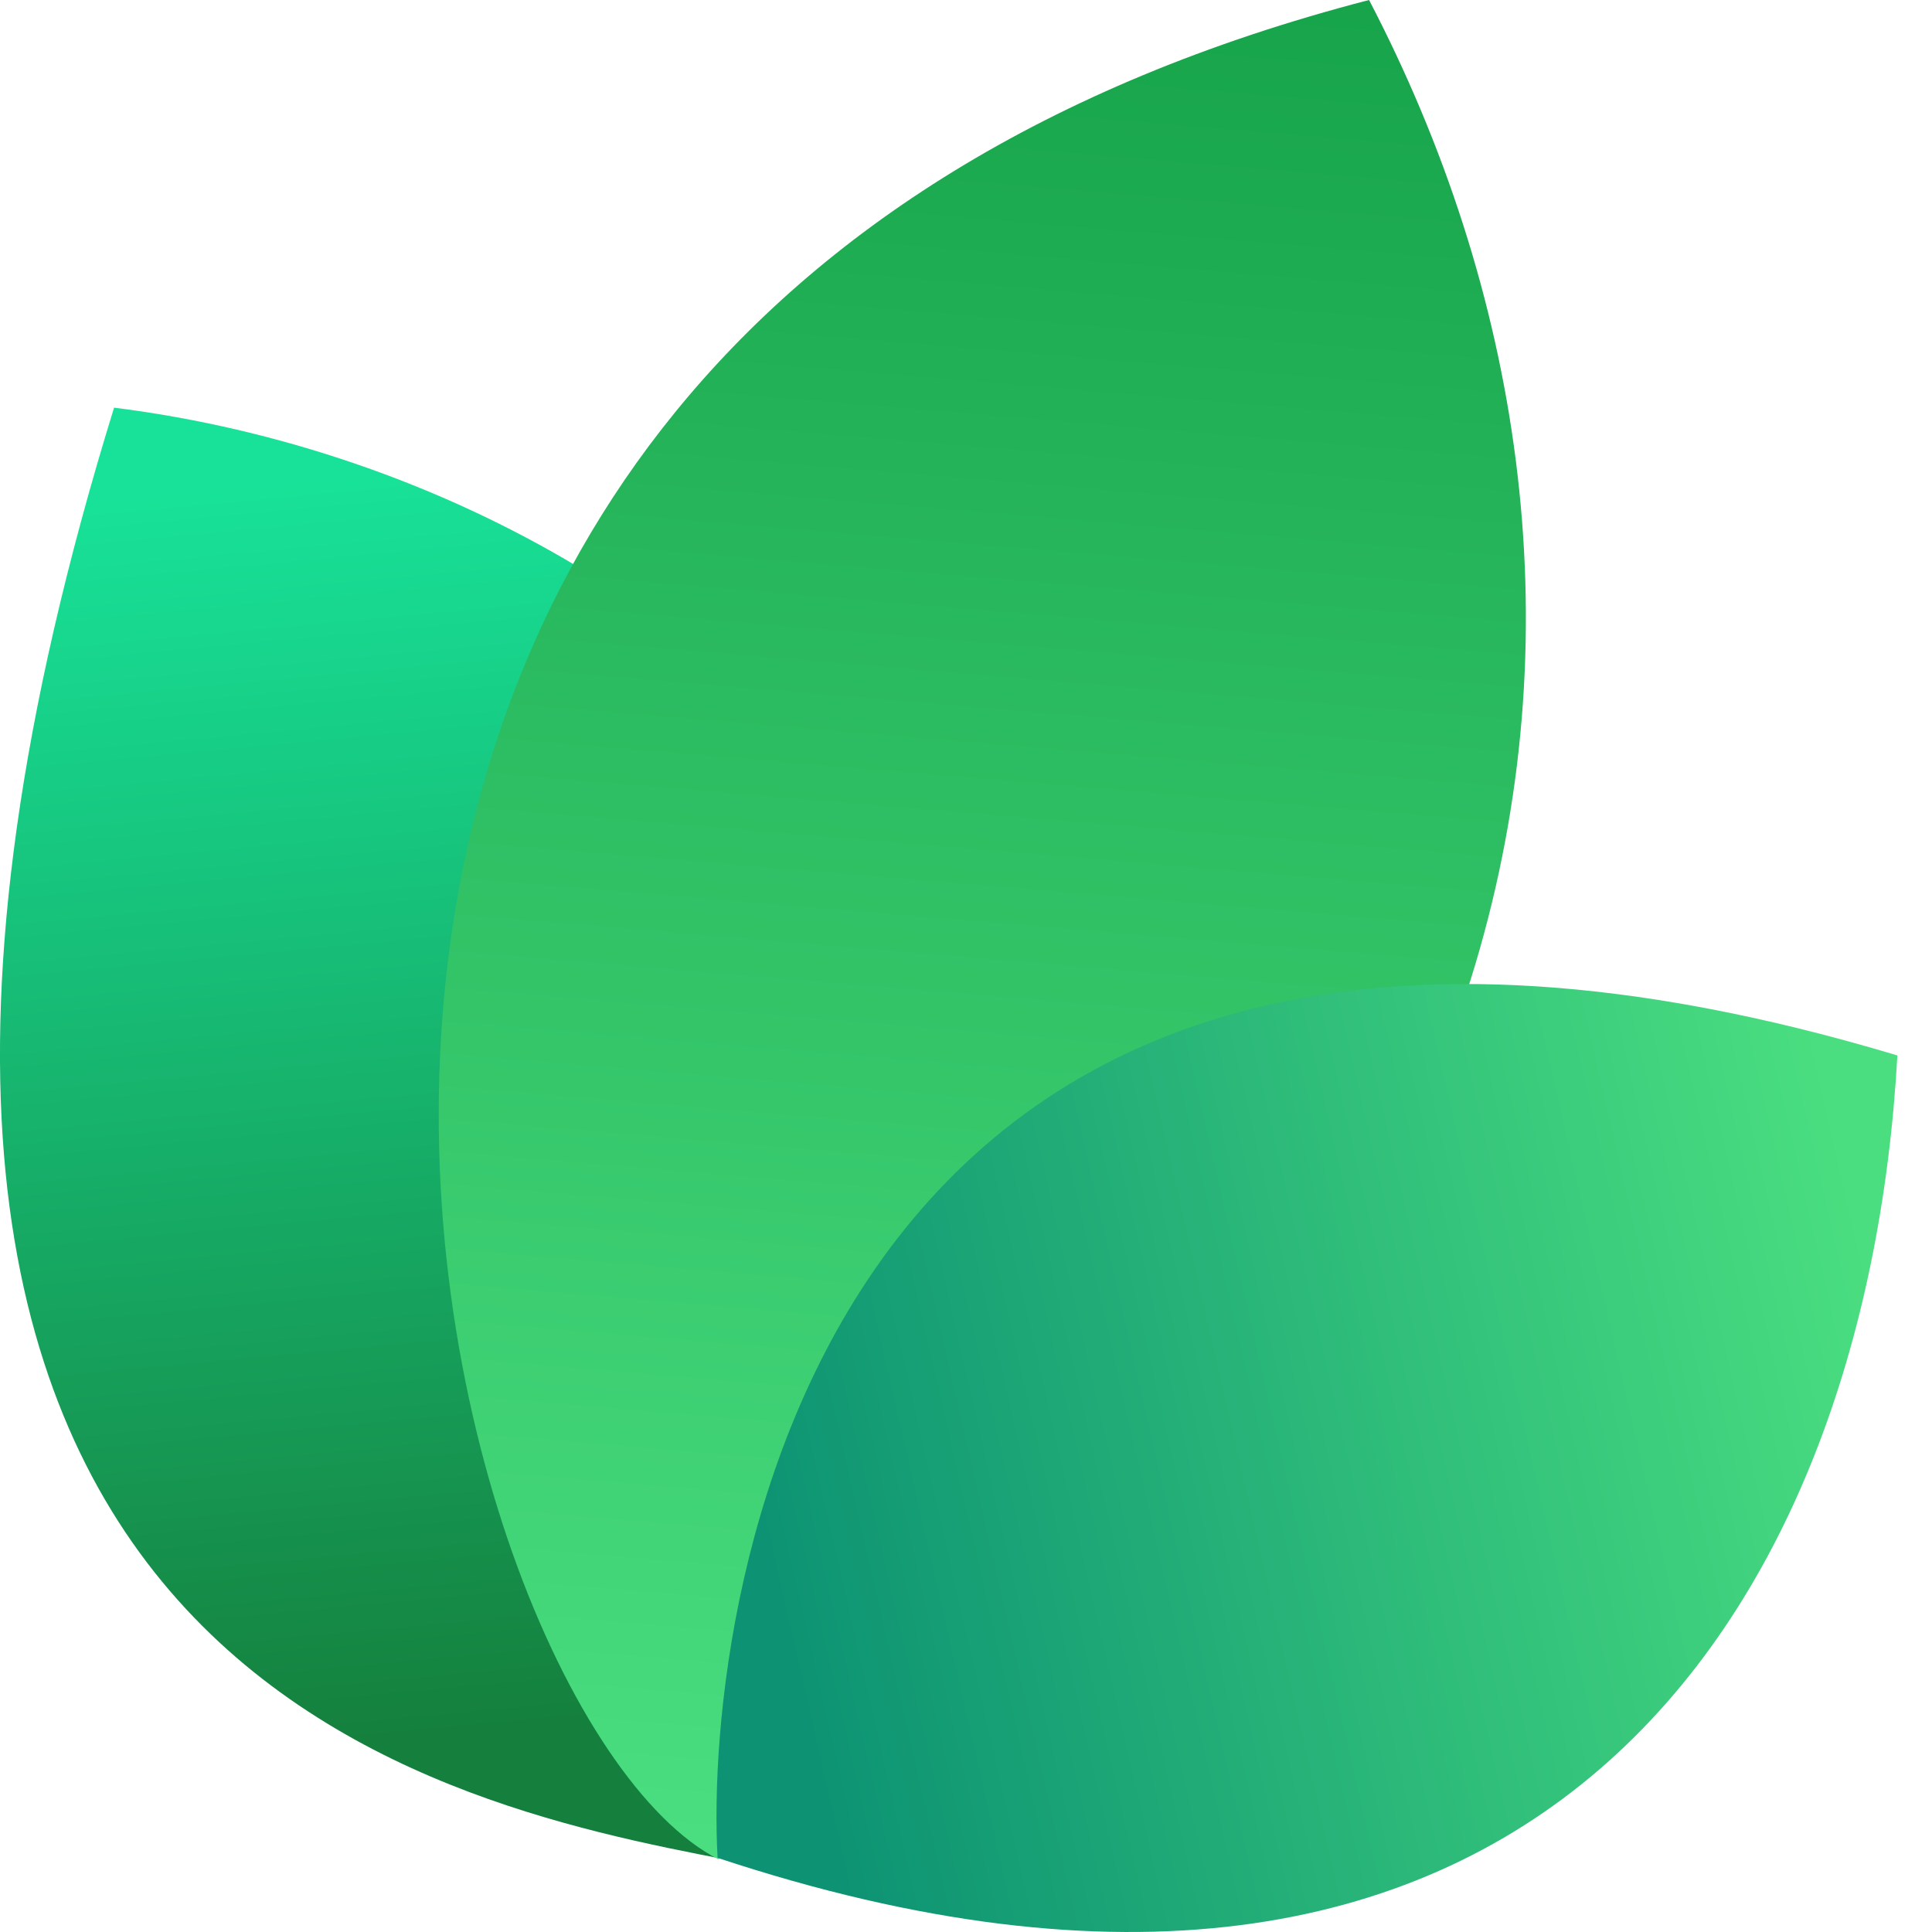
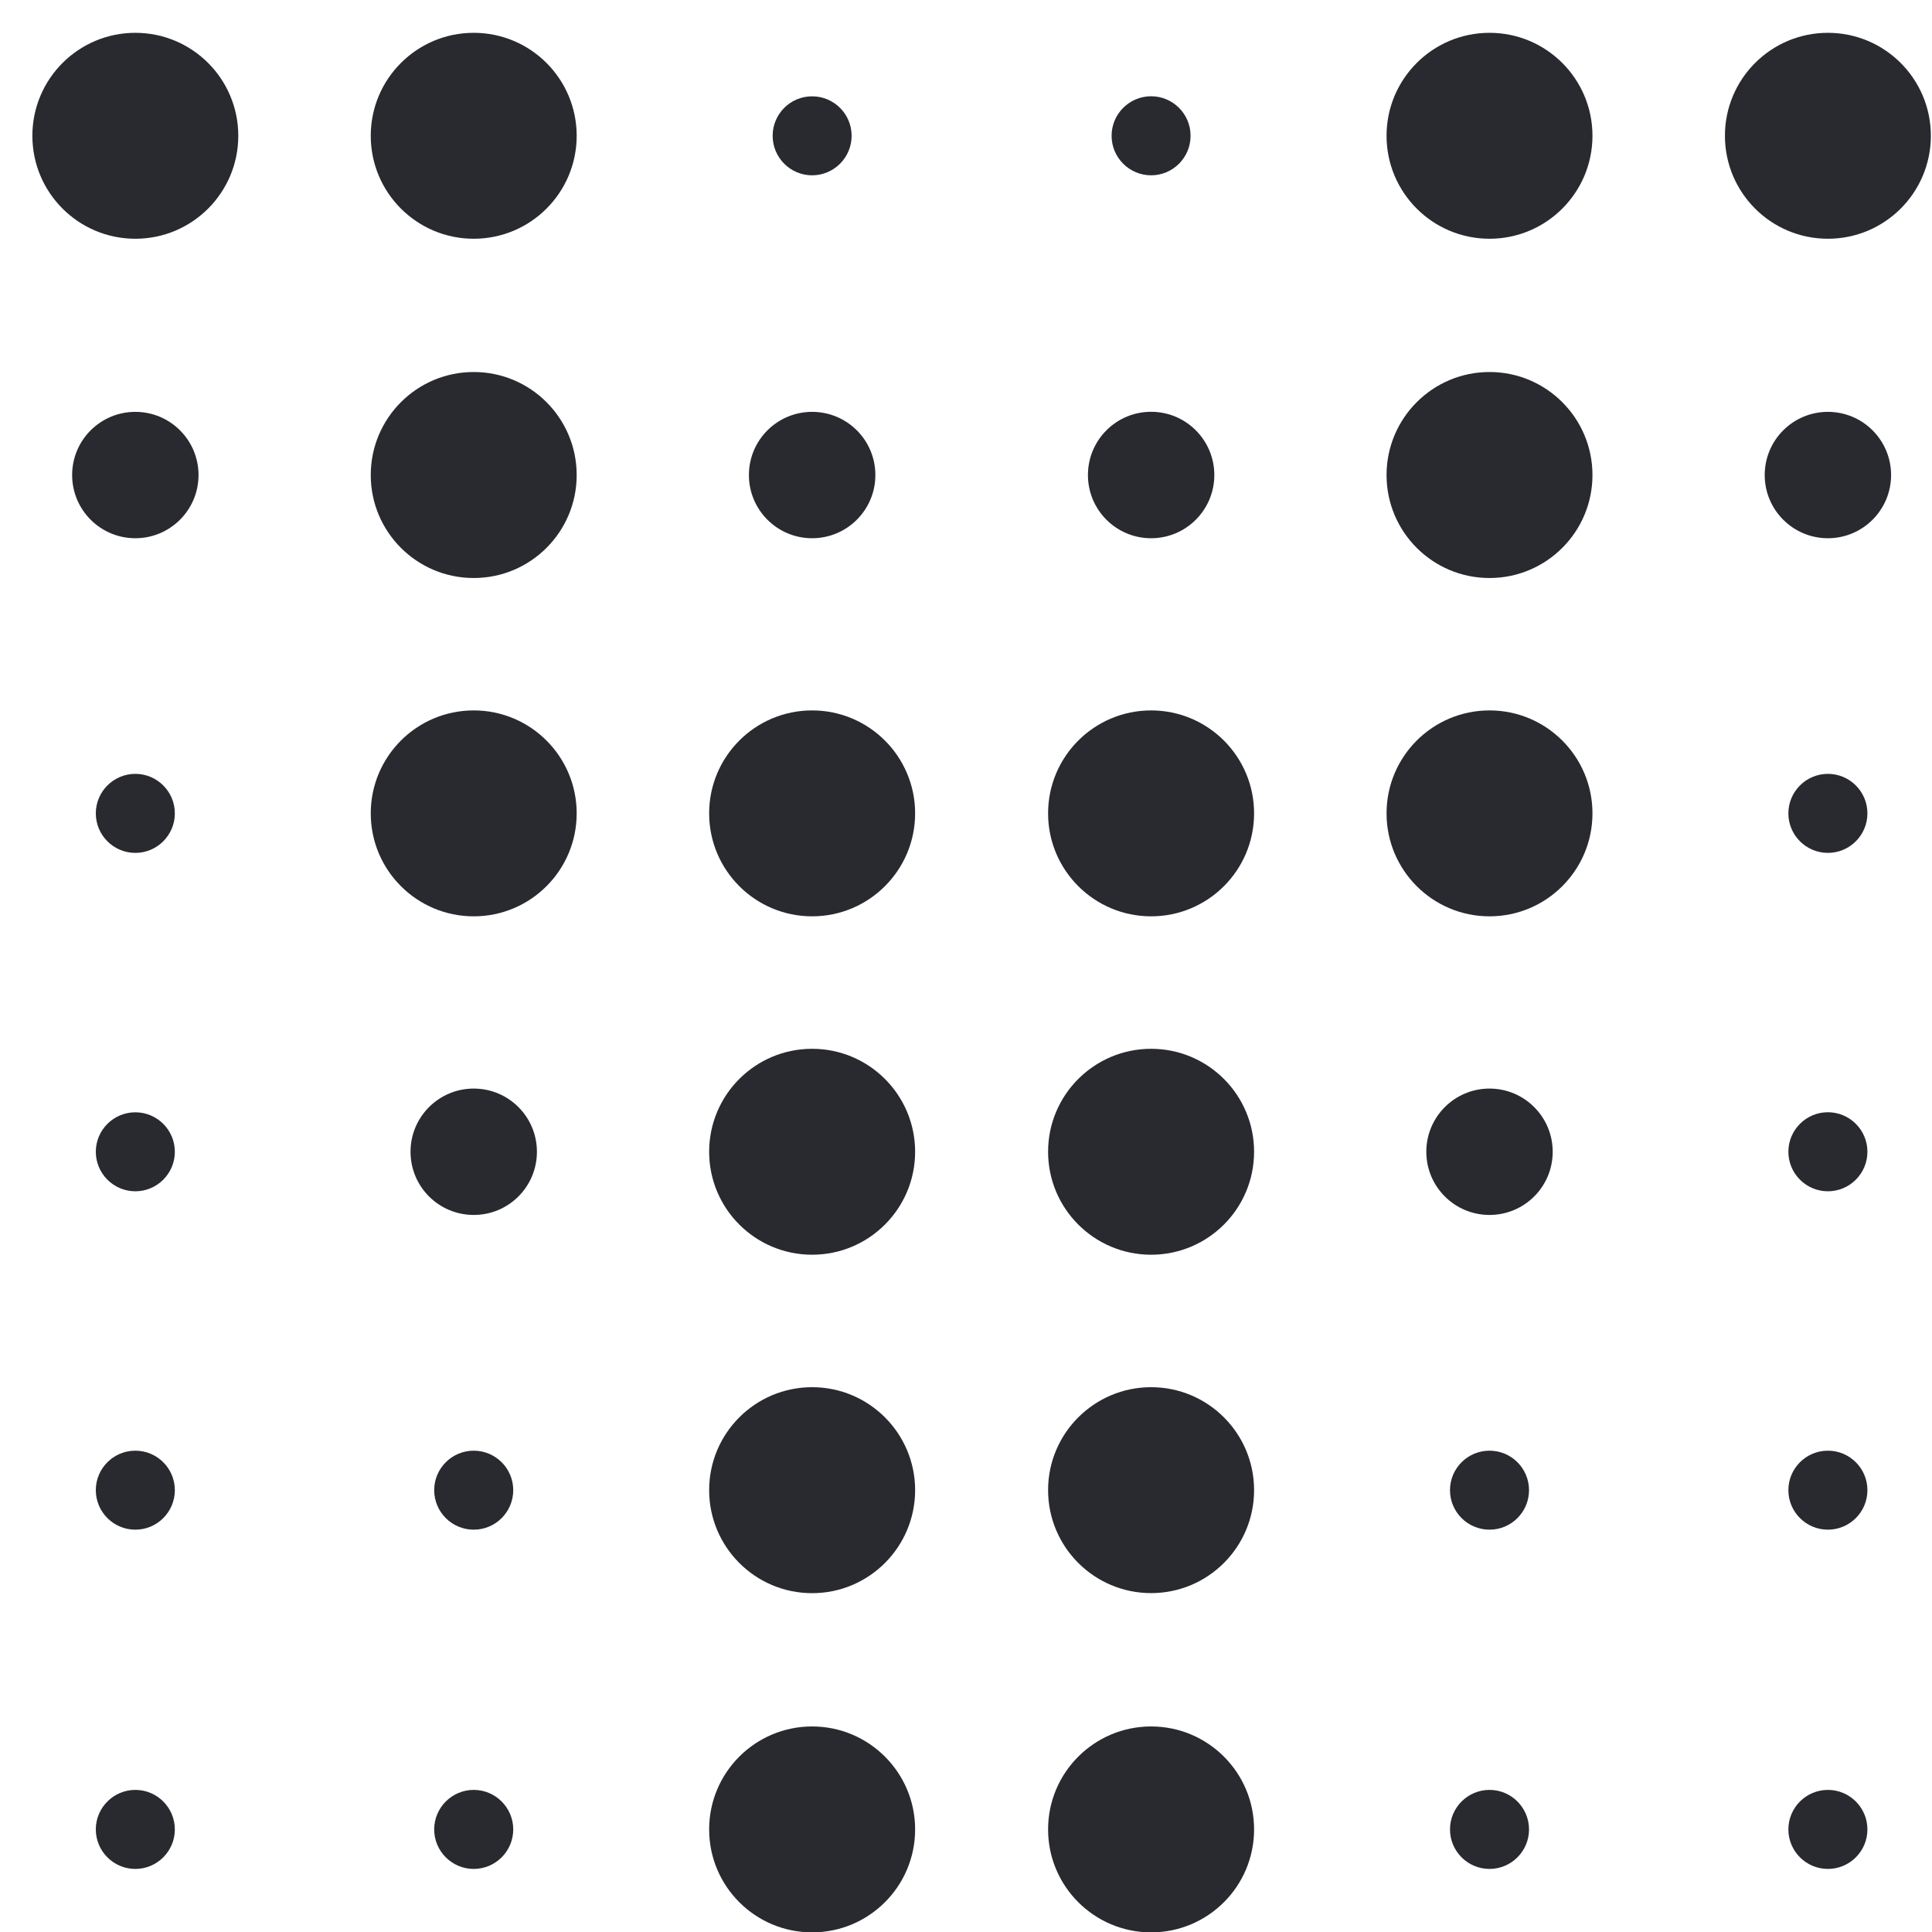
- <svg xmlns="http://www.w3.org/2000/svg" width="24" height="24" viewBox="0 0 24 24" fill="none">
-   <path d="M9.061 23.108C5.268 22.377 -3.391 20.627 1.417 5.064C9.634 6.099 16.973 14.064 9.061 23.108Z" fill="url(#paint0_linear_17557_2021)" />
-   <path d="M8.919 23.094C5.276 21.222 0.784 4.209 17.007 0C20.757 7.193 19.621 16.545 8.919 23.094Z" fill="url(#paint1_linear_17557_2021)" />
-   <path d="M8.914 23.079C8.735 19.882 10.159 9.085 23.57 13.111C23.181 20.123 18.984 26.418 8.914 23.079Z" fill="url(#paint2_linear_17557_2021)" />
-   <defs>
-     <linearGradient id="paint0_linear_17557_2021" x1="3.776" y1="5.916" x2="5.232" y2="21.559" gradientUnits="userSpaceOnUse">
-       <stop stop-color="#18E299" />
-       <stop offset="1" stop-color="#15803D" />
-     </linearGradient>
-     <linearGradient id="paint1_linear_17557_2021" x1="12.171" y1="-0.718" x2="10.19" y2="22.983" gradientUnits="userSpaceOnUse">
-       <stop stop-color="#16A34A" />
-       <stop offset="1" stop-color="#4ADE80" />
-     </linearGradient>
-     <linearGradient id="paint2_linear_17557_2021" x1="23.133" y1="15.353" x2="9.338" y2="18.52" gradientUnits="userSpaceOnUse">
-       <stop stop-color="#4ADE80" />
-       <stop offset="1" stop-color="#0D9373" />
-     </linearGradient>
-   </defs>
+ <svg xmlns="http://www.w3.org/2000/svg" width="24" height="24" viewBox="858.2 543.5 120.5 120.5" fill="none">
+   <path d="M 866.641 545.547 C 863.094 545.547 860.219 548.422 860.219 551.969 C 860.219 555.516 863.094 558.391 866.641 558.391 C 870.188 558.391 873.062 555.516 873.062 551.969 C 873.062 548.422 870.188 545.547 866.641 545.547 " fill="#282A30" />
+   <path d="M 887.746 545.547 C 884.199 545.547 881.324 548.422 881.324 551.969 C 881.324 555.516 884.199 558.391 887.746 558.391 C 891.293 558.391 894.168 555.516 894.168 551.969 C 894.168 548.422 891.293 545.547 887.746 545.547 " fill="#282A30" />
+   <path d="M 908.852 554.434 C 910.211 554.434 911.316 553.328 911.316 551.969 C 911.316 550.609 910.211 549.508 908.852 549.508 C 907.492 549.508 906.391 550.609 906.391 551.969 C 906.391 553.328 907.492 554.434 908.852 554.434 " fill="#282A30" />
+   <path d="M 866.641 569.188 C 864.465 569.188 862.699 570.949 862.699 573.129 C 862.699 575.305 864.465 577.07 866.641 577.07 C 868.816 577.07 870.582 575.305 870.582 573.129 C 870.582 570.949 868.816 569.188 866.641 569.188 " fill="#282A30" />
+   <path d="M 887.746 566.703 C 884.199 566.703 881.324 569.578 881.324 573.129 C 881.324 576.676 884.199 579.551 887.746 579.551 C 891.293 579.551 894.168 576.676 894.168 573.129 C 894.168 569.578 891.293 566.703 887.746 566.703 " fill="#282A30" />
+   <path d="M 908.852 577.07 C 911.031 577.07 912.797 575.305 912.797 573.129 C 912.797 570.949 911.031 569.188 908.852 569.188 C 906.676 569.188 904.91 570.949 904.91 573.129 C 904.91 575.305 906.676 577.07 908.852 577.07 " fill="#282A30" />
+   <path d="M 866.641 591.766 C 865.281 591.766 864.176 592.871 864.176 594.23 C 864.176 595.59 865.281 596.695 866.641 596.695 C 868 596.695 869.105 595.59 869.105 594.23 C 869.105 592.871 868 591.766 866.641 591.766 " fill="#282A30" />
+   <path d="M 887.746 587.809 C 884.199 587.809 881.324 590.684 881.324 594.23 C 881.324 597.777 884.199 600.652 887.746 600.652 C 891.293 600.652 894.168 597.777 894.168 594.23 C 894.168 590.684 891.293 587.809 887.746 587.809 " fill="#282A30" />
+   <path d="M 908.852 587.809 C 905.305 587.809 902.43 590.684 902.43 594.23 C 902.43 597.777 905.305 600.652 908.852 600.652 C 912.398 600.652 915.277 597.777 915.277 594.23 C 915.277 590.684 912.398 587.809 908.852 587.809 " fill="#282A30" />
+   <path d="M 929.996 554.434 C 931.355 554.434 932.457 553.328 932.457 551.969 C 932.457 550.609 931.355 549.504 929.996 549.504 C 928.637 549.504 927.531 550.609 927.531 551.969 C 927.531 553.328 928.637 554.434 929.996 554.434 " fill="#282A30" />
+   <path d="M 951.102 545.547 C 947.555 545.547 944.68 548.422 944.68 551.969 C 944.68 555.516 947.555 558.391 951.102 558.391 C 954.648 558.391 957.523 555.516 957.523 551.969 C 957.523 548.422 954.648 545.547 951.102 545.547 " fill="#282A30" />
+   <path d="M 972.207 545.547 C 968.66 545.547 965.785 548.422 965.785 551.969 C 965.785 555.516 968.66 558.391 972.207 558.391 C 975.754 558.391 978.629 555.516 978.629 551.969 C 978.629 548.422 975.754 545.547 972.207 545.547 " fill="#282A30" />
+   <path d="M 929.996 577.07 C 932.172 577.07 933.938 575.305 933.938 573.129 C 933.938 570.949 932.172 569.184 929.996 569.184 C 927.816 569.184 926.055 570.949 926.055 573.129 C 926.055 575.305 927.816 577.07 929.996 577.07 " fill="#282A30" />
+   <path d="M 951.102 566.703 C 947.555 566.703 944.68 569.582 944.68 573.129 C 944.68 576.676 947.555 579.551 951.102 579.551 C 954.648 579.551 957.523 576.676 957.523 573.129 C 957.523 569.582 954.648 566.703 951.102 566.703 " fill="#282A30" />
+   <path d="M 972.207 569.188 C 970.031 569.188 968.266 570.949 968.266 573.129 C 968.266 575.305 970.031 577.07 972.207 577.07 C 974.383 577.07 976.148 575.305 976.148 573.129 C 976.148 570.949 974.383 569.188 972.207 569.188 " fill="#282A30" />
+   <path d="M 951.102 587.809 C 947.555 587.809 944.68 590.684 944.68 594.23 C 944.68 597.777 947.555 600.652 951.102 600.652 C 954.648 600.652 957.523 597.777 957.523 594.23 C 957.523 590.684 954.648 587.809 951.102 587.809 " fill="#282A30" />
+   <path d="M 972.207 591.766 C 970.848 591.766 969.742 592.871 969.742 594.23 C 969.742 595.59 970.848 596.695 972.207 596.695 C 973.566 596.695 974.672 595.59 974.672 594.23 C 974.672 592.871 973.566 591.766 972.207 591.766 " fill="#282A30" />
+   <path d="M 929.996 587.809 C 926.449 587.809 923.57 590.684 923.57 594.23 C 923.57 597.777 926.449 600.652 929.996 600.652 C 933.543 600.652 936.418 597.777 936.418 594.23 C 936.418 590.684 933.543 587.809 929.996 587.809 " fill="#282A30" />
+   <path d="M 866.641 612.875 C 865.281 612.875 864.176 613.977 864.176 615.336 C 864.176 616.695 865.281 617.801 866.641 617.801 C 868 617.801 869.105 616.695 869.105 615.336 C 869.105 613.977 868 612.875 866.641 612.875 " fill="#282A30" />
+   <path d="M 887.746 611.395 C 885.57 611.395 883.805 613.16 883.805 615.336 C 883.805 617.516 885.57 619.277 887.746 619.277 C 889.926 619.277 891.688 617.516 891.688 615.336 C 891.688 613.16 889.926 611.395 887.746 611.395 " fill="#282A30" />
+   <path d="M 908.852 608.914 C 905.305 608.914 902.43 611.789 902.43 615.336 C 902.43 618.883 905.305 621.758 908.852 621.758 C 912.398 621.758 915.277 618.883 915.277 615.336 C 915.277 611.789 912.398 608.914 908.852 608.914 " fill="#282A30" />
+   <path d="M 866.641 633.98 C 865.281 633.98 864.176 635.082 864.176 636.441 C 864.176 637.805 865.281 638.906 866.641 638.906 C 868 638.906 869.105 637.805 869.105 636.441 C 869.105 635.082 868 633.98 866.641 633.98 " fill="#282A30" />
+   <path d="M 887.746 633.98 C 886.387 633.98 885.281 635.082 885.281 636.441 C 885.281 637.805 886.387 638.906 887.746 638.906 C 889.105 638.906 890.211 637.805 890.211 636.441 C 890.211 635.082 889.105 633.98 887.746 633.98 " fill="#282A30" />
+   <path d="M 908.852 630.02 C 905.305 630.02 902.43 632.895 902.43 636.441 C 902.43 639.988 905.305 642.867 908.852 642.867 C 912.398 642.867 915.277 639.988 915.277 636.441 C 915.277 632.895 912.398 630.02 908.852 630.02 " fill="#282A30" />
+   <path d="M 866.641 655.137 C 865.281 655.137 864.176 656.242 864.176 657.602 C 864.176 658.961 865.281 660.066 866.641 660.066 C 868 660.066 869.105 658.961 869.105 657.602 C 869.105 656.242 868 655.137 866.641 655.137 " fill="#282A30" />
+   <path d="M 887.746 655.137 C 886.387 655.137 885.281 656.242 885.281 657.602 C 885.281 658.961 886.387 660.066 887.746 660.066 C 889.105 660.066 890.211 658.961 890.211 657.602 C 890.211 656.242 889.105 655.137 887.746 655.137 " fill="#282A30" />
+   <path d="M 908.852 651.18 C 905.305 651.18 902.43 654.055 902.43 657.602 C 902.43 661.148 905.305 664.023 908.852 664.023 C 912.398 664.023 915.277 661.148 915.277 657.602 C 915.277 654.055 912.398 651.18 908.852 651.18 " fill="#282A30" />
+   <path d="M 929.996 608.914 C 926.449 608.914 923.57 611.789 923.57 615.336 C 923.57 618.883 926.449 621.758 929.996 621.758 C 933.543 621.758 936.418 618.883 936.418 615.336 C 936.418 611.789 933.543 608.914 929.996 608.914 " fill="#282A30" />
+   <path d="M 951.102 611.395 C 948.926 611.395 947.16 613.16 947.16 615.336 C 947.16 617.516 948.926 619.277 951.102 619.277 C 953.277 619.277 955.043 617.516 955.043 615.336 C 955.043 613.16 953.277 611.395 951.102 611.395 " fill="#282A30" />
+   <path d="M 972.207 612.871 C 970.848 612.871 969.742 613.977 969.742 615.336 C 969.742 616.695 970.848 617.801 972.207 617.801 C 973.566 617.801 974.672 616.695 974.672 615.336 C 974.672 613.977 973.566 612.871 972.207 612.871 " fill="#282A30" />
+   <path d="M 929.996 630.02 C 926.449 630.02 923.57 632.895 923.57 636.441 C 923.57 639.988 926.449 642.863 929.996 642.863 C 933.543 642.863 936.418 639.988 936.418 636.441 C 936.418 632.895 933.543 630.02 929.996 630.02 " fill="#282A30" />
+   <path d="M 951.102 633.98 C 949.742 633.98 948.637 635.082 948.637 636.441 C 948.637 637.805 949.742 638.906 951.102 638.906 C 952.461 638.906 953.566 637.805 953.566 636.441 C 953.566 635.082 952.461 633.98 951.102 633.98 " fill="#282A30" />
+   <path d="M 972.207 633.98 C 970.848 633.98 969.742 635.082 969.742 636.441 C 969.742 637.805 970.848 638.906 972.207 638.906 C 973.566 638.906 974.672 637.805 974.672 636.441 C 974.672 635.082 973.566 633.98 972.207 633.98 " fill="#282A30" />
+   <path d="M 929.996 651.18 C 926.449 651.18 923.57 654.055 923.57 657.602 C 923.57 661.148 926.449 664.023 929.996 664.023 C 933.543 664.023 936.418 661.148 936.418 657.602 C 936.418 654.055 933.543 651.18 929.996 651.18 " fill="#282A30" />
+   <path d="M 951.102 655.137 C 949.742 655.137 948.637 656.242 948.637 657.602 C 948.637 658.961 949.742 660.066 951.102 660.066 C 952.461 660.066 953.566 658.961 953.566 657.602 C 953.566 656.242 952.461 655.137 951.102 655.137 " fill="#282A30" />
+   <path d="M 972.207 655.137 C 970.848 655.137 969.742 656.242 969.742 657.602 C 969.742 658.961 970.848 660.066 972.207 660.066 C 973.566 660.066 974.672 658.961 974.672 657.602 C 974.672 656.242 973.566 655.137 972.207 655.137 " fill="#282A30" />
</svg>
